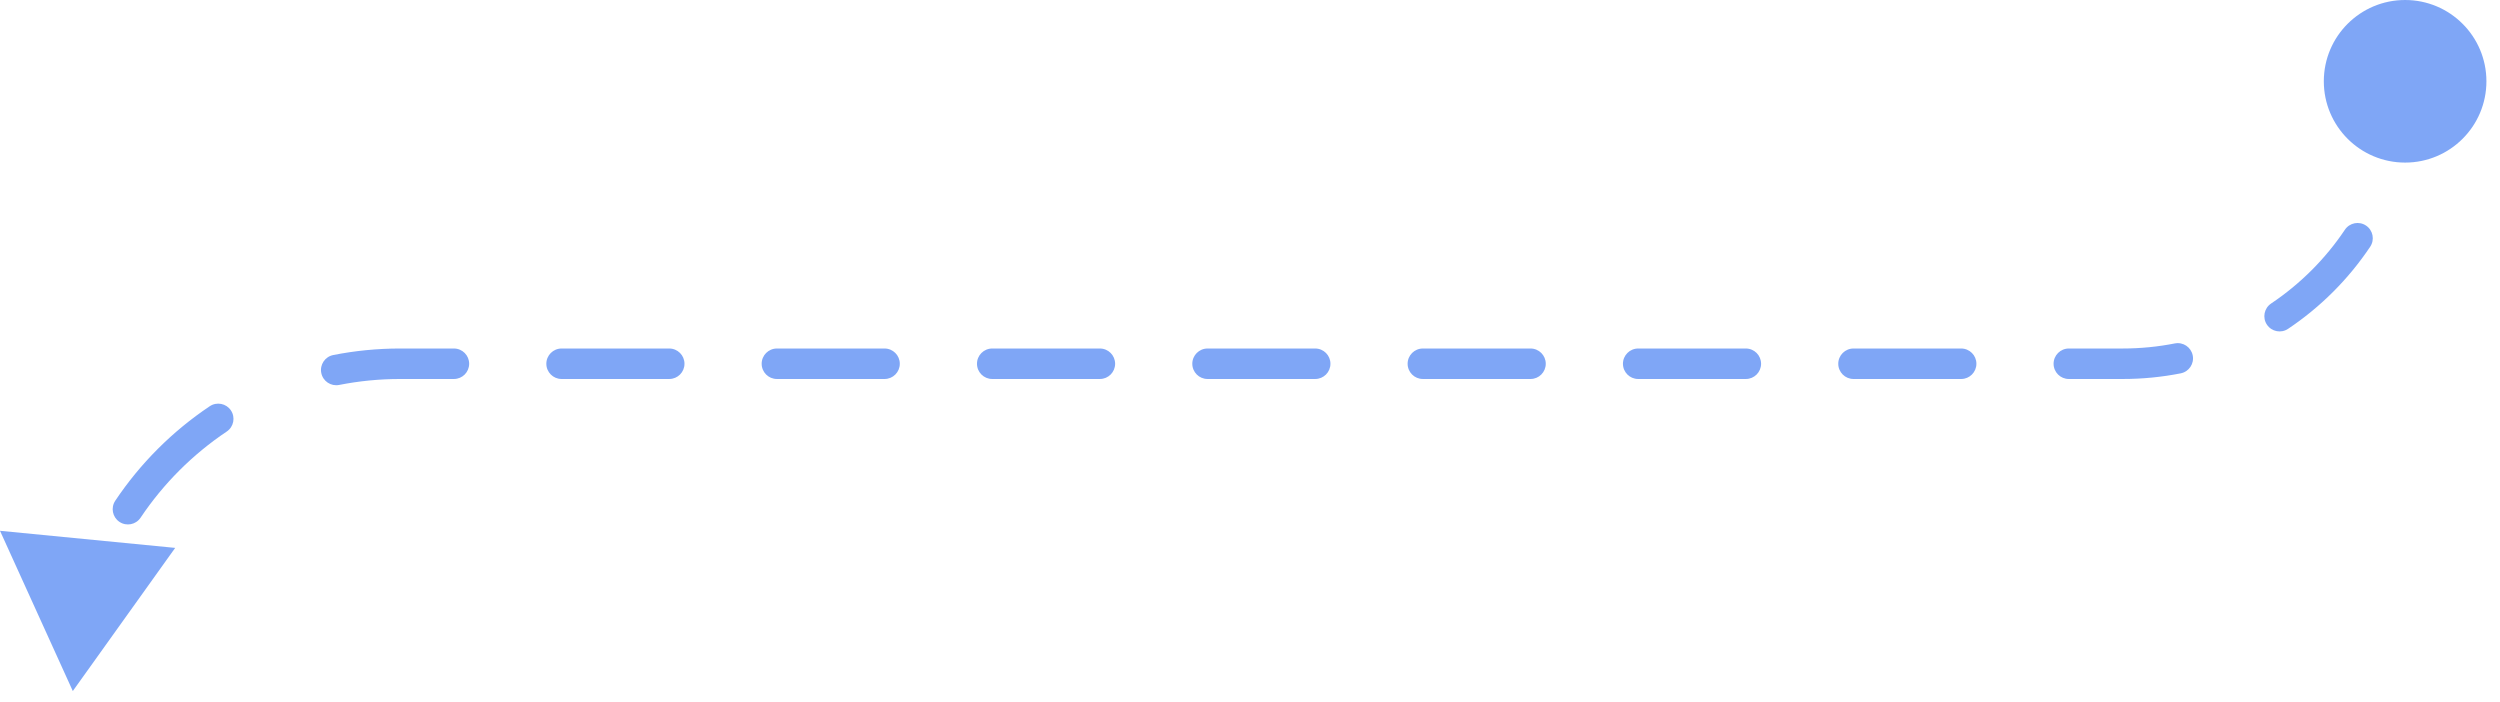
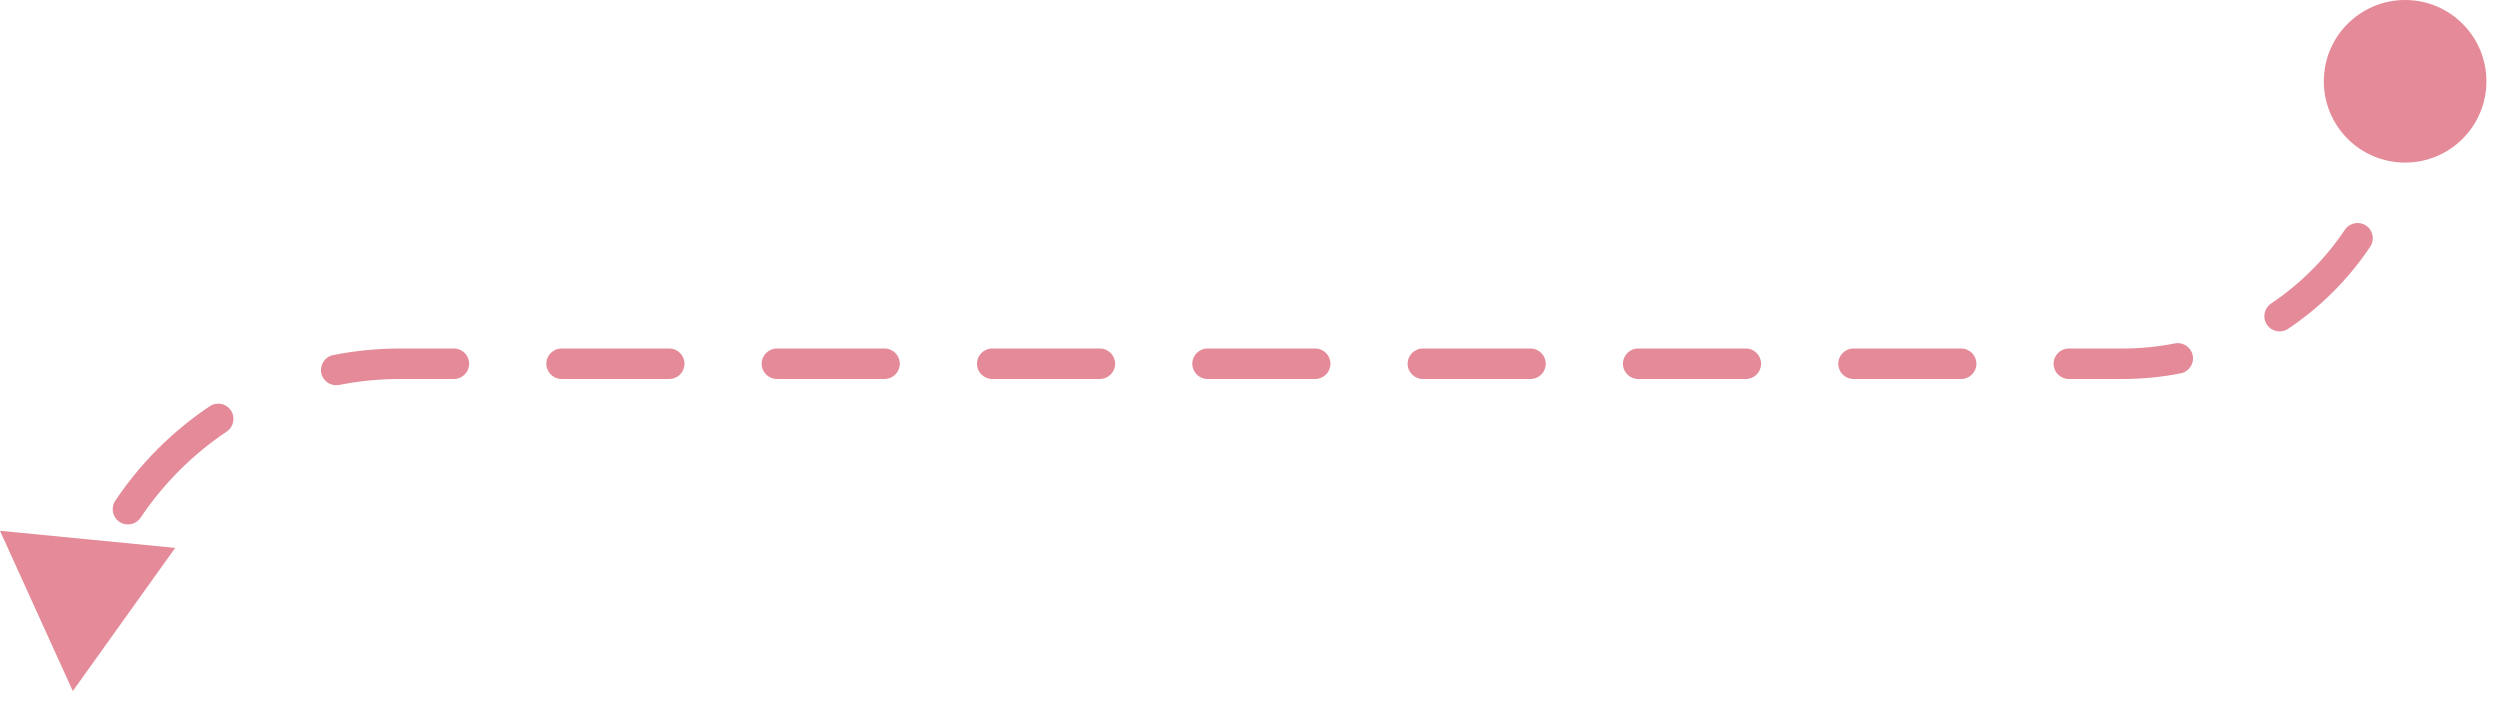
<svg xmlns="http://www.w3.org/2000/svg" width="164" height="46" viewBox="0 0 164 46" fill="none">
-   <path opacity="0.5" d="M152.442 5.333C152.442 8.279 154.83 10.666 157.776 10.666C160.721 10.666 163.109 8.279 163.109 5.333C163.109 2.387 160.721 -0 157.776 -0C154.83 -0 152.442 2.387 152.442 5.333ZM4.776 45.333L11.492 35.941L-3.67165e-05 34.82L4.776 45.333ZM6.165 41.337C6.272 40.795 5.92 40.269 5.378 40.162C4.836 40.055 4.31 40.407 4.203 40.949L5.184 41.143L6.165 41.337ZM7.561 32.847C7.254 33.306 7.377 33.927 7.836 34.235C8.295 34.542 8.916 34.419 9.223 33.96L8.392 33.404L7.561 32.847ZM14.873 28.31C15.332 28.003 15.455 27.381 15.148 26.922C14.84 26.464 14.219 26.341 13.76 26.648L14.317 27.479L14.873 28.31ZM21.862 23.29C21.32 23.397 20.968 23.923 21.075 24.465C21.182 25.007 21.708 25.359 22.25 25.252L22.056 24.271L21.862 23.29ZM29.777 24.862C30.33 24.862 30.777 24.415 30.777 23.862C30.777 23.31 30.33 22.862 29.777 22.862V23.862V24.862ZM36.84 22.862C36.288 22.862 35.84 23.31 35.84 23.862C35.84 24.415 36.288 24.862 36.84 24.862V23.862V22.862ZM43.902 24.862C44.455 24.862 44.902 24.415 44.902 23.862C44.902 23.31 44.455 22.862 43.902 22.862V23.862V24.862ZM50.965 22.862C50.413 22.862 49.965 23.31 49.965 23.862C49.965 24.415 50.413 24.862 50.965 24.862V23.862V22.862ZM58.027 24.862C58.58 24.862 59.027 24.415 59.027 23.862C59.027 23.31 58.58 22.862 58.027 22.862V23.862V24.862ZM65.09 22.862C64.538 22.862 64.09 23.31 64.09 23.862C64.09 24.415 64.538 24.862 65.09 24.862V23.862V22.862ZM72.152 24.862C72.705 24.862 73.152 24.415 73.152 23.862C73.152 23.31 72.705 22.862 72.152 22.862V23.862V24.862ZM79.215 22.862C78.663 22.862 78.215 23.31 78.215 23.862C78.215 24.415 78.663 24.862 79.215 24.862V23.862V22.862ZM86.277 24.862C86.83 24.862 87.277 24.415 87.277 23.862C87.277 23.31 86.83 22.862 86.277 22.862V23.862V24.862ZM93.34 22.862C92.788 22.862 92.34 23.31 92.34 23.862C92.34 24.415 92.788 24.862 93.34 24.862V23.862V22.862ZM100.402 24.862C100.955 24.862 101.402 24.415 101.402 23.862C101.402 23.31 100.955 22.862 100.402 22.862V23.862V24.862ZM107.465 22.862C106.913 22.862 106.465 23.31 106.465 23.862C106.465 24.415 106.913 24.862 107.465 24.862V23.862V22.862ZM114.527 24.862C115.08 24.862 115.527 24.415 115.527 23.862C115.527 23.31 115.08 22.862 114.527 22.862V23.862V24.862ZM121.59 22.862C121.038 22.862 120.59 23.31 120.59 23.862C120.59 24.415 121.038 24.862 121.59 24.862V23.862V22.862ZM128.652 24.862C129.205 24.862 129.652 24.415 129.652 23.862C129.652 23.31 129.205 22.862 128.652 22.862V23.862V24.862ZM135.715 22.862C135.163 22.862 134.715 23.31 134.715 23.862C134.715 24.415 135.163 24.862 135.715 24.862V23.862V22.862ZM143.056 24.491C143.598 24.384 143.951 23.857 143.843 23.316C143.736 22.774 143.21 22.422 142.668 22.529L142.862 23.51L143.056 24.491ZM148.985 19.91C148.526 20.218 148.403 20.839 148.71 21.298C149.018 21.757 149.639 21.88 150.098 21.572L149.541 20.741L148.985 19.91ZM155.485 16.185C155.793 15.726 155.67 15.104 155.211 14.797C154.752 14.49 154.131 14.613 153.824 15.072L154.655 15.628L155.485 16.185ZM156.442 8.755C156.335 9.297 156.687 9.823 157.229 9.93C157.771 10.037 158.297 9.685 158.404 9.143L157.423 8.949L156.442 8.755ZM8.392 33.404L9.223 33.96C10.718 31.727 12.64 29.805 14.873 28.31L14.317 27.479L13.76 26.648C11.31 28.288 9.201 30.397 7.561 32.847L8.392 33.404ZM22.056 24.271L22.25 25.252C23.542 24.997 24.878 24.862 26.246 24.862V23.862V22.862C24.747 22.862 23.281 23.009 21.862 23.29L22.056 24.271ZM26.246 23.862V24.862H29.777V23.862V22.862H26.246V23.862ZM36.84 23.862V24.862H43.902V23.862V22.862H36.84V23.862ZM50.965 23.862V24.862H58.027V23.862V22.862H50.965V23.862ZM65.09 23.862V24.862H72.152V23.862V22.862H65.09V23.862ZM79.215 23.862V24.862H86.277V23.862V22.862H79.215V23.862ZM93.34 23.862V24.862H100.402V23.862V22.862H93.34V23.862ZM107.465 23.862V24.862H114.527V23.862V22.862H107.465V23.862ZM121.59 23.862V24.862H128.652V23.862V22.862H121.59V23.862ZM135.715 23.862V24.862H139.246V23.862V22.862H135.715V23.862ZM139.246 23.862V24.862C140.549 24.862 141.823 24.735 143.056 24.491L142.862 23.51L142.668 22.529C141.562 22.747 140.418 22.862 139.246 22.862V23.862ZM149.541 20.741L150.098 21.572C152.227 20.147 154.06 18.314 155.485 16.185L154.655 15.628L153.824 15.072C152.543 16.984 150.897 18.63 148.985 19.91L149.541 20.741ZM157.423 8.949L158.404 9.143C158.648 7.91 158.776 6.636 158.776 5.333H157.776H156.776C156.776 6.505 156.661 7.649 156.442 8.755L157.423 8.949Z" fill="#004EEE" />
+   <path opacity="0.5" d="M152.442 5.333C152.442 8.279 154.83 10.666 157.776 10.666C160.721 10.666 163.109 8.279 163.109 5.333C163.109 2.387 160.721 -0 157.776 -0C154.83 -0 152.442 2.387 152.442 5.333ZM4.776 45.333L11.492 35.941L-3.67165e-05 34.82L4.776 45.333ZM6.165 41.337C6.272 40.795 5.92 40.269 5.378 40.162C4.836 40.055 4.31 40.407 4.203 40.949L5.184 41.143L6.165 41.337ZM7.561 32.847C7.254 33.306 7.377 33.927 7.836 34.235C8.295 34.542 8.916 34.419 9.223 33.96L8.392 33.404L7.561 32.847ZM14.873 28.31C15.332 28.003 15.455 27.381 15.148 26.922C14.84 26.464 14.219 26.341 13.76 26.648L14.317 27.479L14.873 28.31ZM21.862 23.29C21.32 23.397 20.968 23.923 21.075 24.465C21.182 25.007 21.708 25.359 22.25 25.252L22.056 24.271L21.862 23.29ZM29.777 24.862C30.33 24.862 30.777 24.415 30.777 23.862C30.777 23.31 30.33 22.862 29.777 22.862V23.862V24.862ZM36.84 22.862C36.288 22.862 35.84 23.31 35.84 23.862C35.84 24.415 36.288 24.862 36.84 24.862V23.862V22.862ZM43.902 24.862C44.455 24.862 44.902 24.415 44.902 23.862C44.902 23.31 44.455 22.862 43.902 22.862V23.862V24.862ZM50.965 22.862C50.413 22.862 49.965 23.31 49.965 23.862C49.965 24.415 50.413 24.862 50.965 24.862V23.862V22.862ZM58.027 24.862C58.58 24.862 59.027 24.415 59.027 23.862C59.027 23.31 58.58 22.862 58.027 22.862V23.862V24.862ZM65.09 22.862C64.538 22.862 64.09 23.31 64.09 23.862C64.09 24.415 64.538 24.862 65.09 24.862V23.862V22.862ZM72.152 24.862C72.705 24.862 73.152 24.415 73.152 23.862C73.152 23.31 72.705 22.862 72.152 22.862V23.862V24.862ZM79.215 22.862C78.663 22.862 78.215 23.31 78.215 23.862C78.215 24.415 78.663 24.862 79.215 24.862V23.862V22.862ZM86.277 24.862C86.83 24.862 87.277 24.415 87.277 23.862C87.277 23.31 86.83 22.862 86.277 22.862V23.862V24.862ZM93.34 22.862C92.788 22.862 92.34 23.31 92.34 23.862C92.34 24.415 92.788 24.862 93.34 24.862V23.862V22.862ZM100.402 24.862C100.955 24.862 101.402 24.415 101.402 23.862C101.402 23.31 100.955 22.862 100.402 22.862V23.862V24.862ZM107.465 22.862C106.913 22.862 106.465 23.31 106.465 23.862C106.465 24.415 106.913 24.862 107.465 24.862V23.862V22.862ZM114.527 24.862C115.08 24.862 115.527 24.415 115.527 23.862C115.527 23.31 115.08 22.862 114.527 22.862V23.862V24.862ZM121.59 22.862C121.038 22.862 120.59 23.31 120.59 23.862C120.59 24.415 121.038 24.862 121.59 24.862V23.862V22.862ZM128.652 24.862C129.205 24.862 129.652 24.415 129.652 23.862C129.652 23.31 129.205 22.862 128.652 22.862V23.862V24.862ZM135.715 22.862C135.163 22.862 134.715 23.31 134.715 23.862C134.715 24.415 135.163 24.862 135.715 24.862V23.862V22.862ZM143.056 24.491C143.598 24.384 143.951 23.857 143.843 23.316C143.736 22.774 143.21 22.422 142.668 22.529L142.862 23.51L143.056 24.491ZM148.985 19.91C148.526 20.218 148.403 20.839 148.71 21.298C149.018 21.757 149.639 21.88 150.098 21.572L149.541 20.741L148.985 19.91ZM155.485 16.185C155.793 15.726 155.67 15.104 155.211 14.797C154.752 14.49 154.131 14.613 153.824 15.072L154.655 15.628L155.485 16.185ZM156.442 8.755C156.335 9.297 156.687 9.823 157.229 9.93C157.771 10.037 158.297 9.685 158.404 9.143L157.423 8.949L156.442 8.755ZM8.392 33.404L9.223 33.96C10.718 31.727 12.64 29.805 14.873 28.31L14.317 27.479L13.76 26.648C11.31 28.288 9.201 30.397 7.561 32.847L8.392 33.404ZM22.056 24.271L22.25 25.252C23.542 24.997 24.878 24.862 26.246 24.862V23.862V22.862C24.747 22.862 23.281 23.009 21.862 23.29L22.056 24.271ZM26.246 23.862V24.862H29.777V23.862V22.862H26.246V23.862ZM36.84 23.862V24.862H43.902V23.862V22.862H36.84V23.862ZM50.965 23.862V24.862H58.027V23.862V22.862H50.965V23.862ZM65.09 23.862V24.862H72.152V23.862V22.862H65.09V23.862ZM79.215 23.862V24.862H86.277V23.862V22.862H79.215V23.862ZM93.34 23.862V24.862H100.402V23.862V22.862H93.34V23.862ZM107.465 23.862V24.862H114.527V23.862V22.862H107.465V23.862ZM121.59 23.862V24.862H128.652V23.862V22.862H121.59V23.862ZM135.715 23.862V24.862H139.246V23.862V22.862H135.715V23.862ZM139.246 23.862V24.862C140.549 24.862 141.823 24.735 143.056 24.491L142.862 23.51L142.668 22.529C141.562 22.747 140.418 22.862 139.246 22.862V23.862ZM149.541 20.741L150.098 21.572C152.227 20.147 154.06 18.314 155.485 16.185L154.655 15.628L153.824 15.072C152.543 16.984 150.897 18.63 148.985 19.91L149.541 20.741ZM157.423 8.949L158.404 9.143C158.648 7.91 158.776 6.636 158.776 5.333H157.776H156.776C156.776 6.505 156.661 7.649 156.442 8.755L157.423 8.949Z" fill="#C91631" />
</svg>
